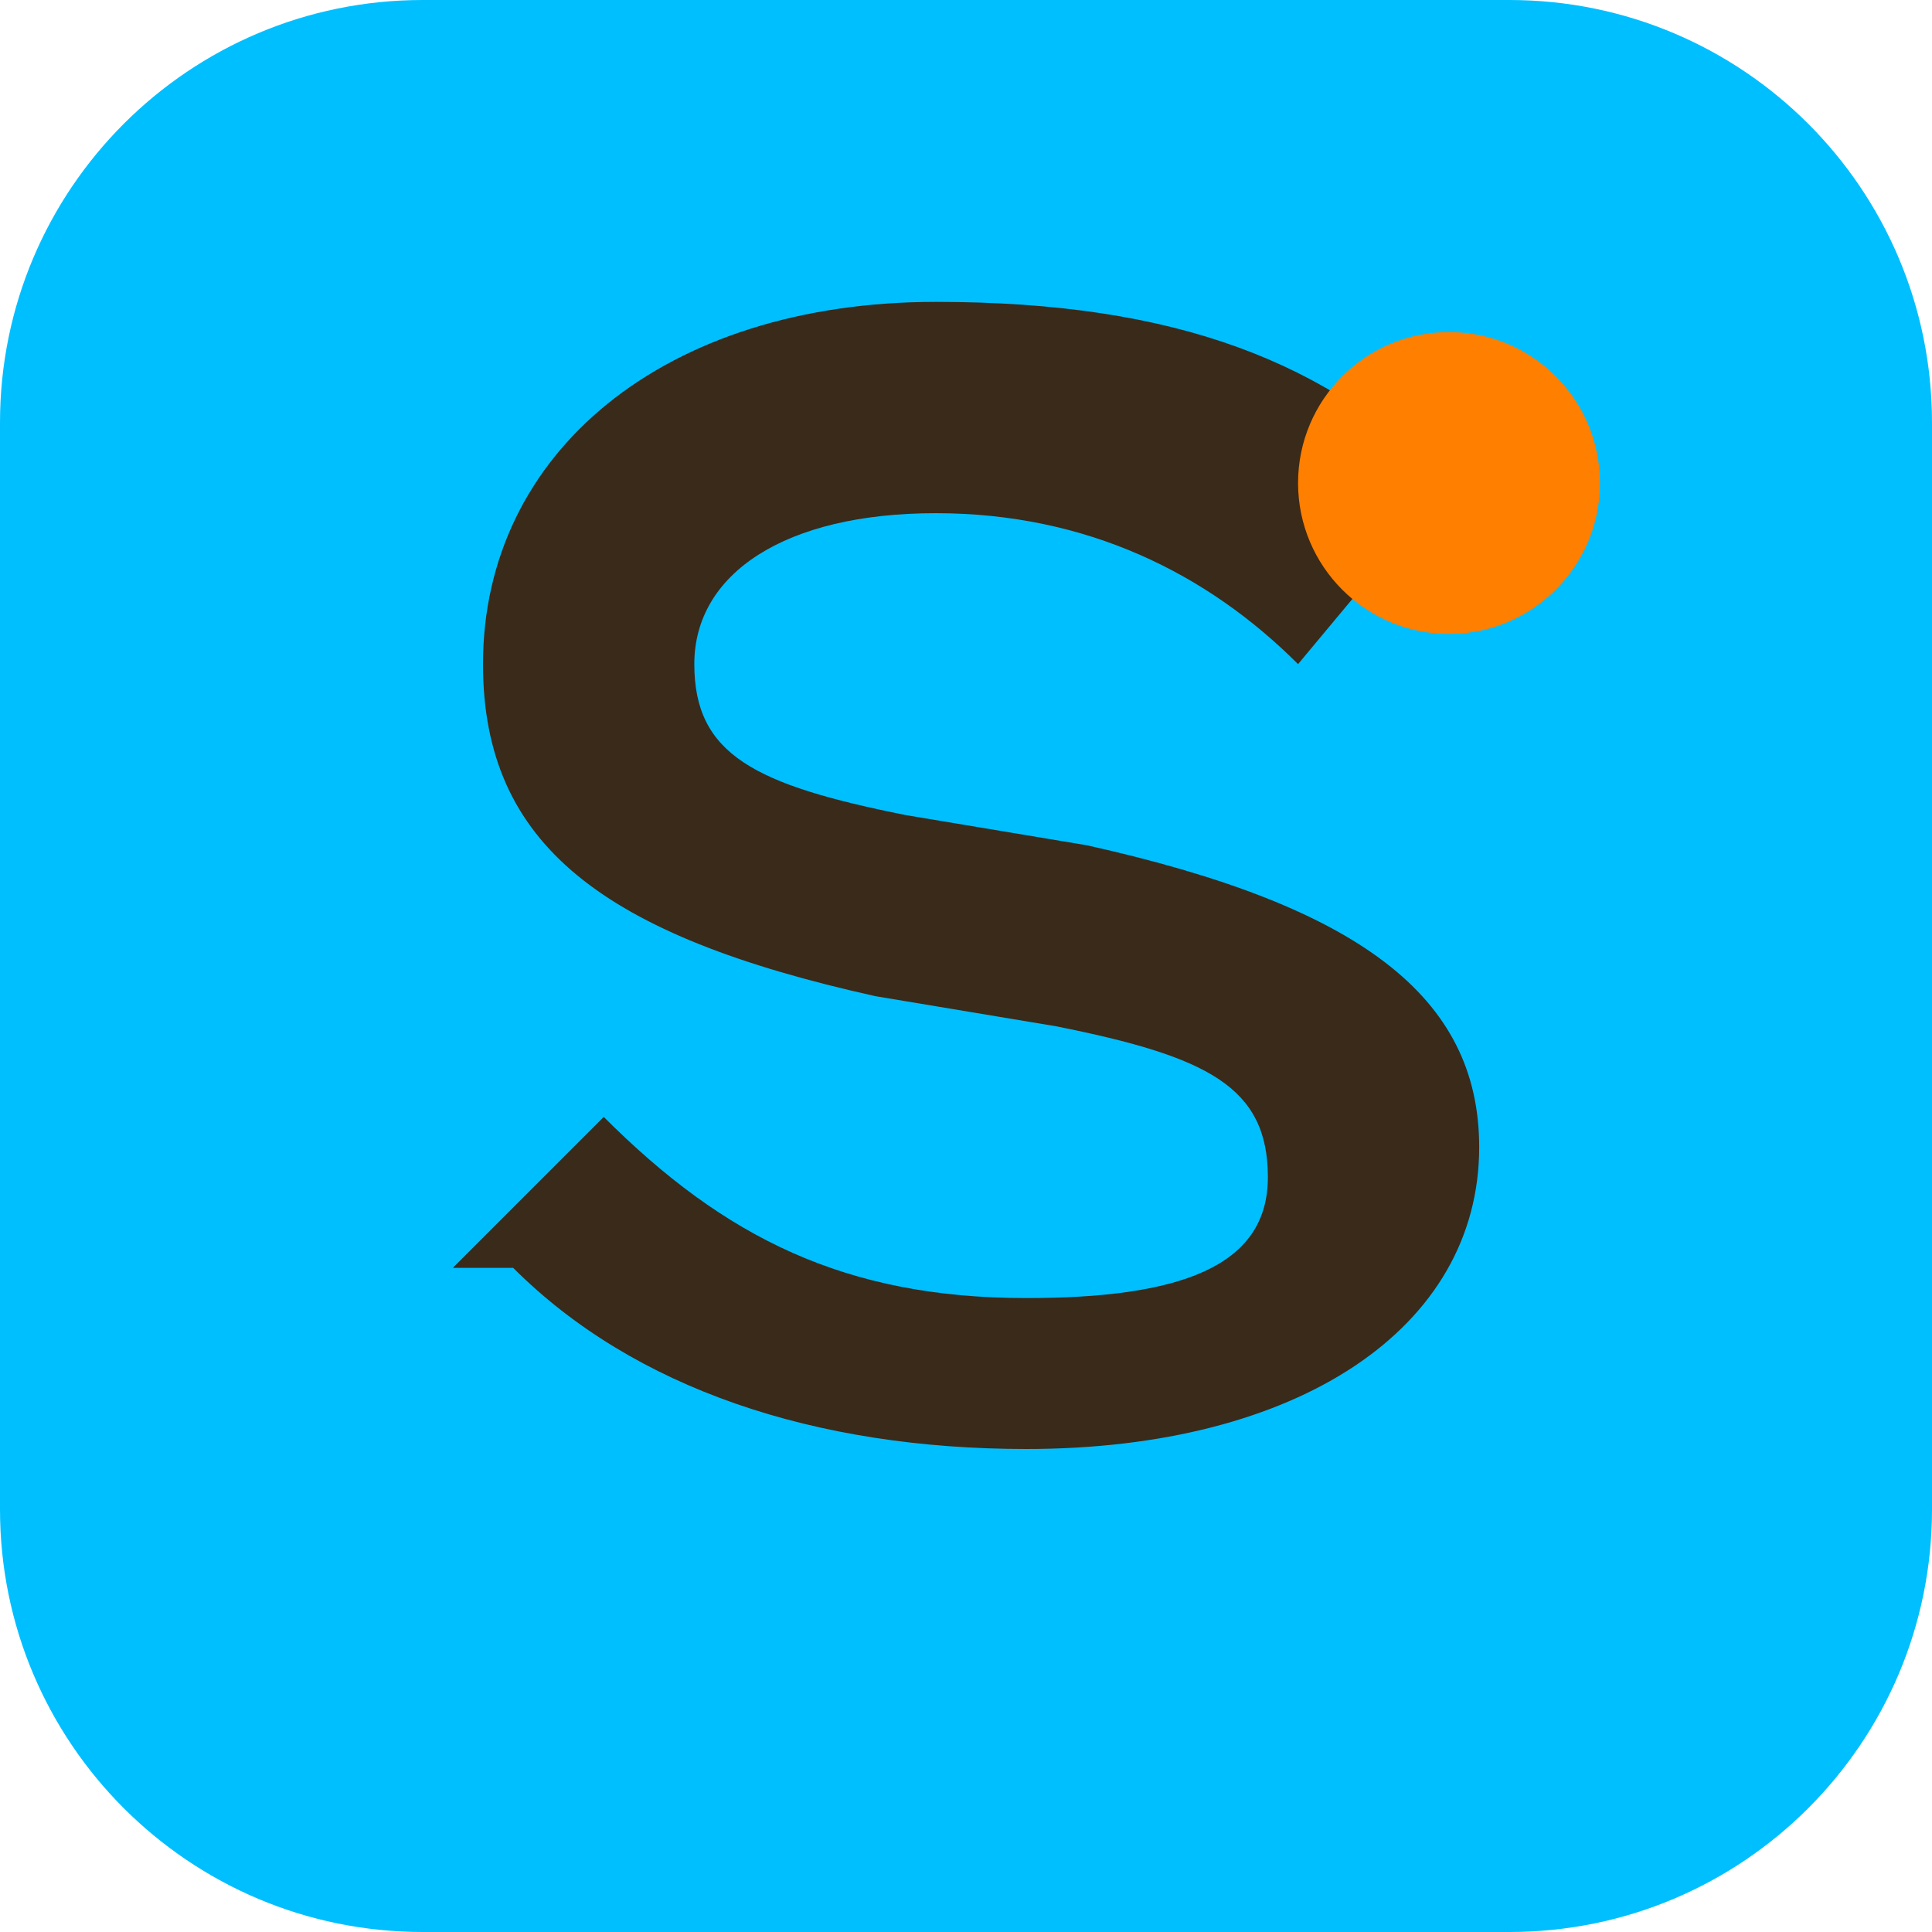
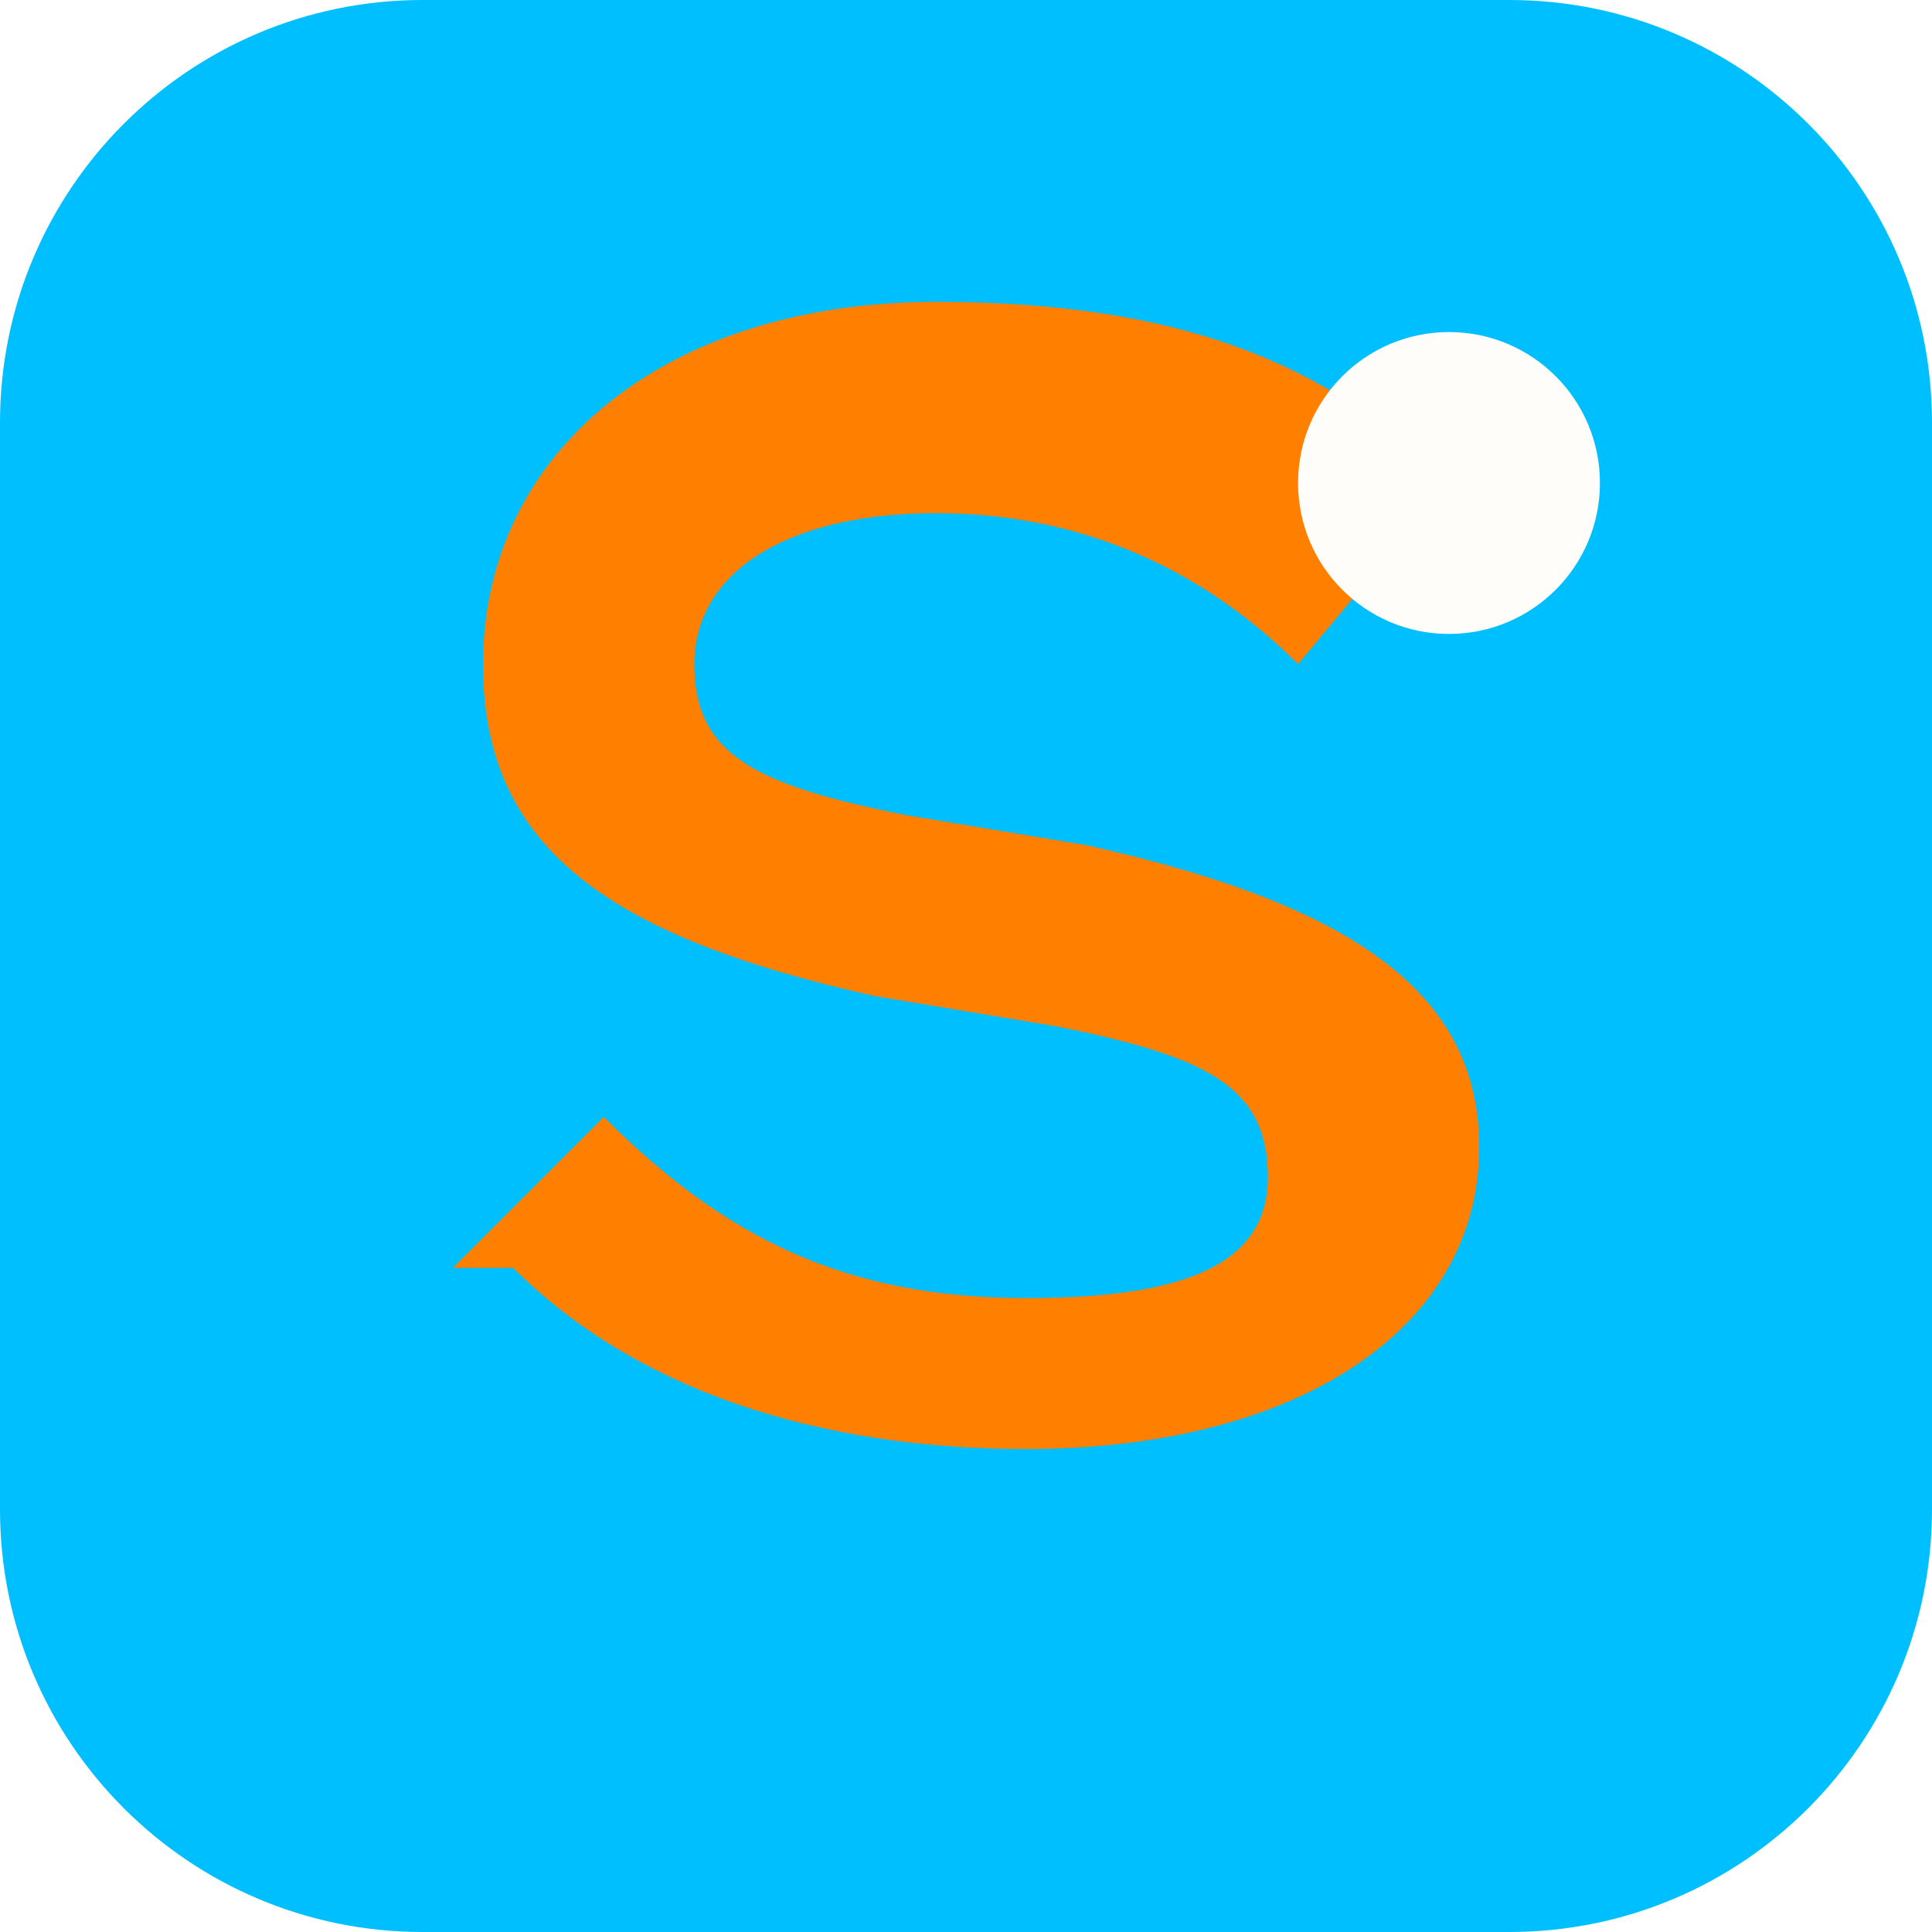
<svg xmlns="http://www.w3.org/2000/svg" viewBox="0 0 64 64">
  <rect width="64" height="64" rx="14" fill="#00BFFF" />
-   <path d="M17 42c4 4 10 6 17 6 9 0 15-4 15-10 0-5-4-8-13-10l-6-1c-5-1-7-2-7-5s3-5 8-5c5 0 9 2 12 5l5-6c-4-4-9-6-17-6-9 0-15 5-15 12 0 6 4 9 13 11l6 1c5 1 7 2 7 5s-3 4-8 4c-6 0-10-2-14-6l-5 5z" fill="#3a2a1a" />
-   <circle cx="48" cy="16" r="5" fill="#FF7F00" />
+   <path d="M17 42c4 4 10 6 17 6 9 0 15-4 15-10 0-5-4-8-13-10l-6-1c-5-1-7-2-7-5s3-5 8-5c5 0 9 2 12 5l5-6c-4-4-9-6-17-6-9 0-15 5-15 12 0 6 4 9 13 11l6 1c5 1 7 2 7 5s-3 4-8 4c-6 0-10-2-14-6l-5 5z" fill="#FF7F00" />
+   <circle cx="48" cy="16" r="5" fill="#fffdf9" />
</svg>
